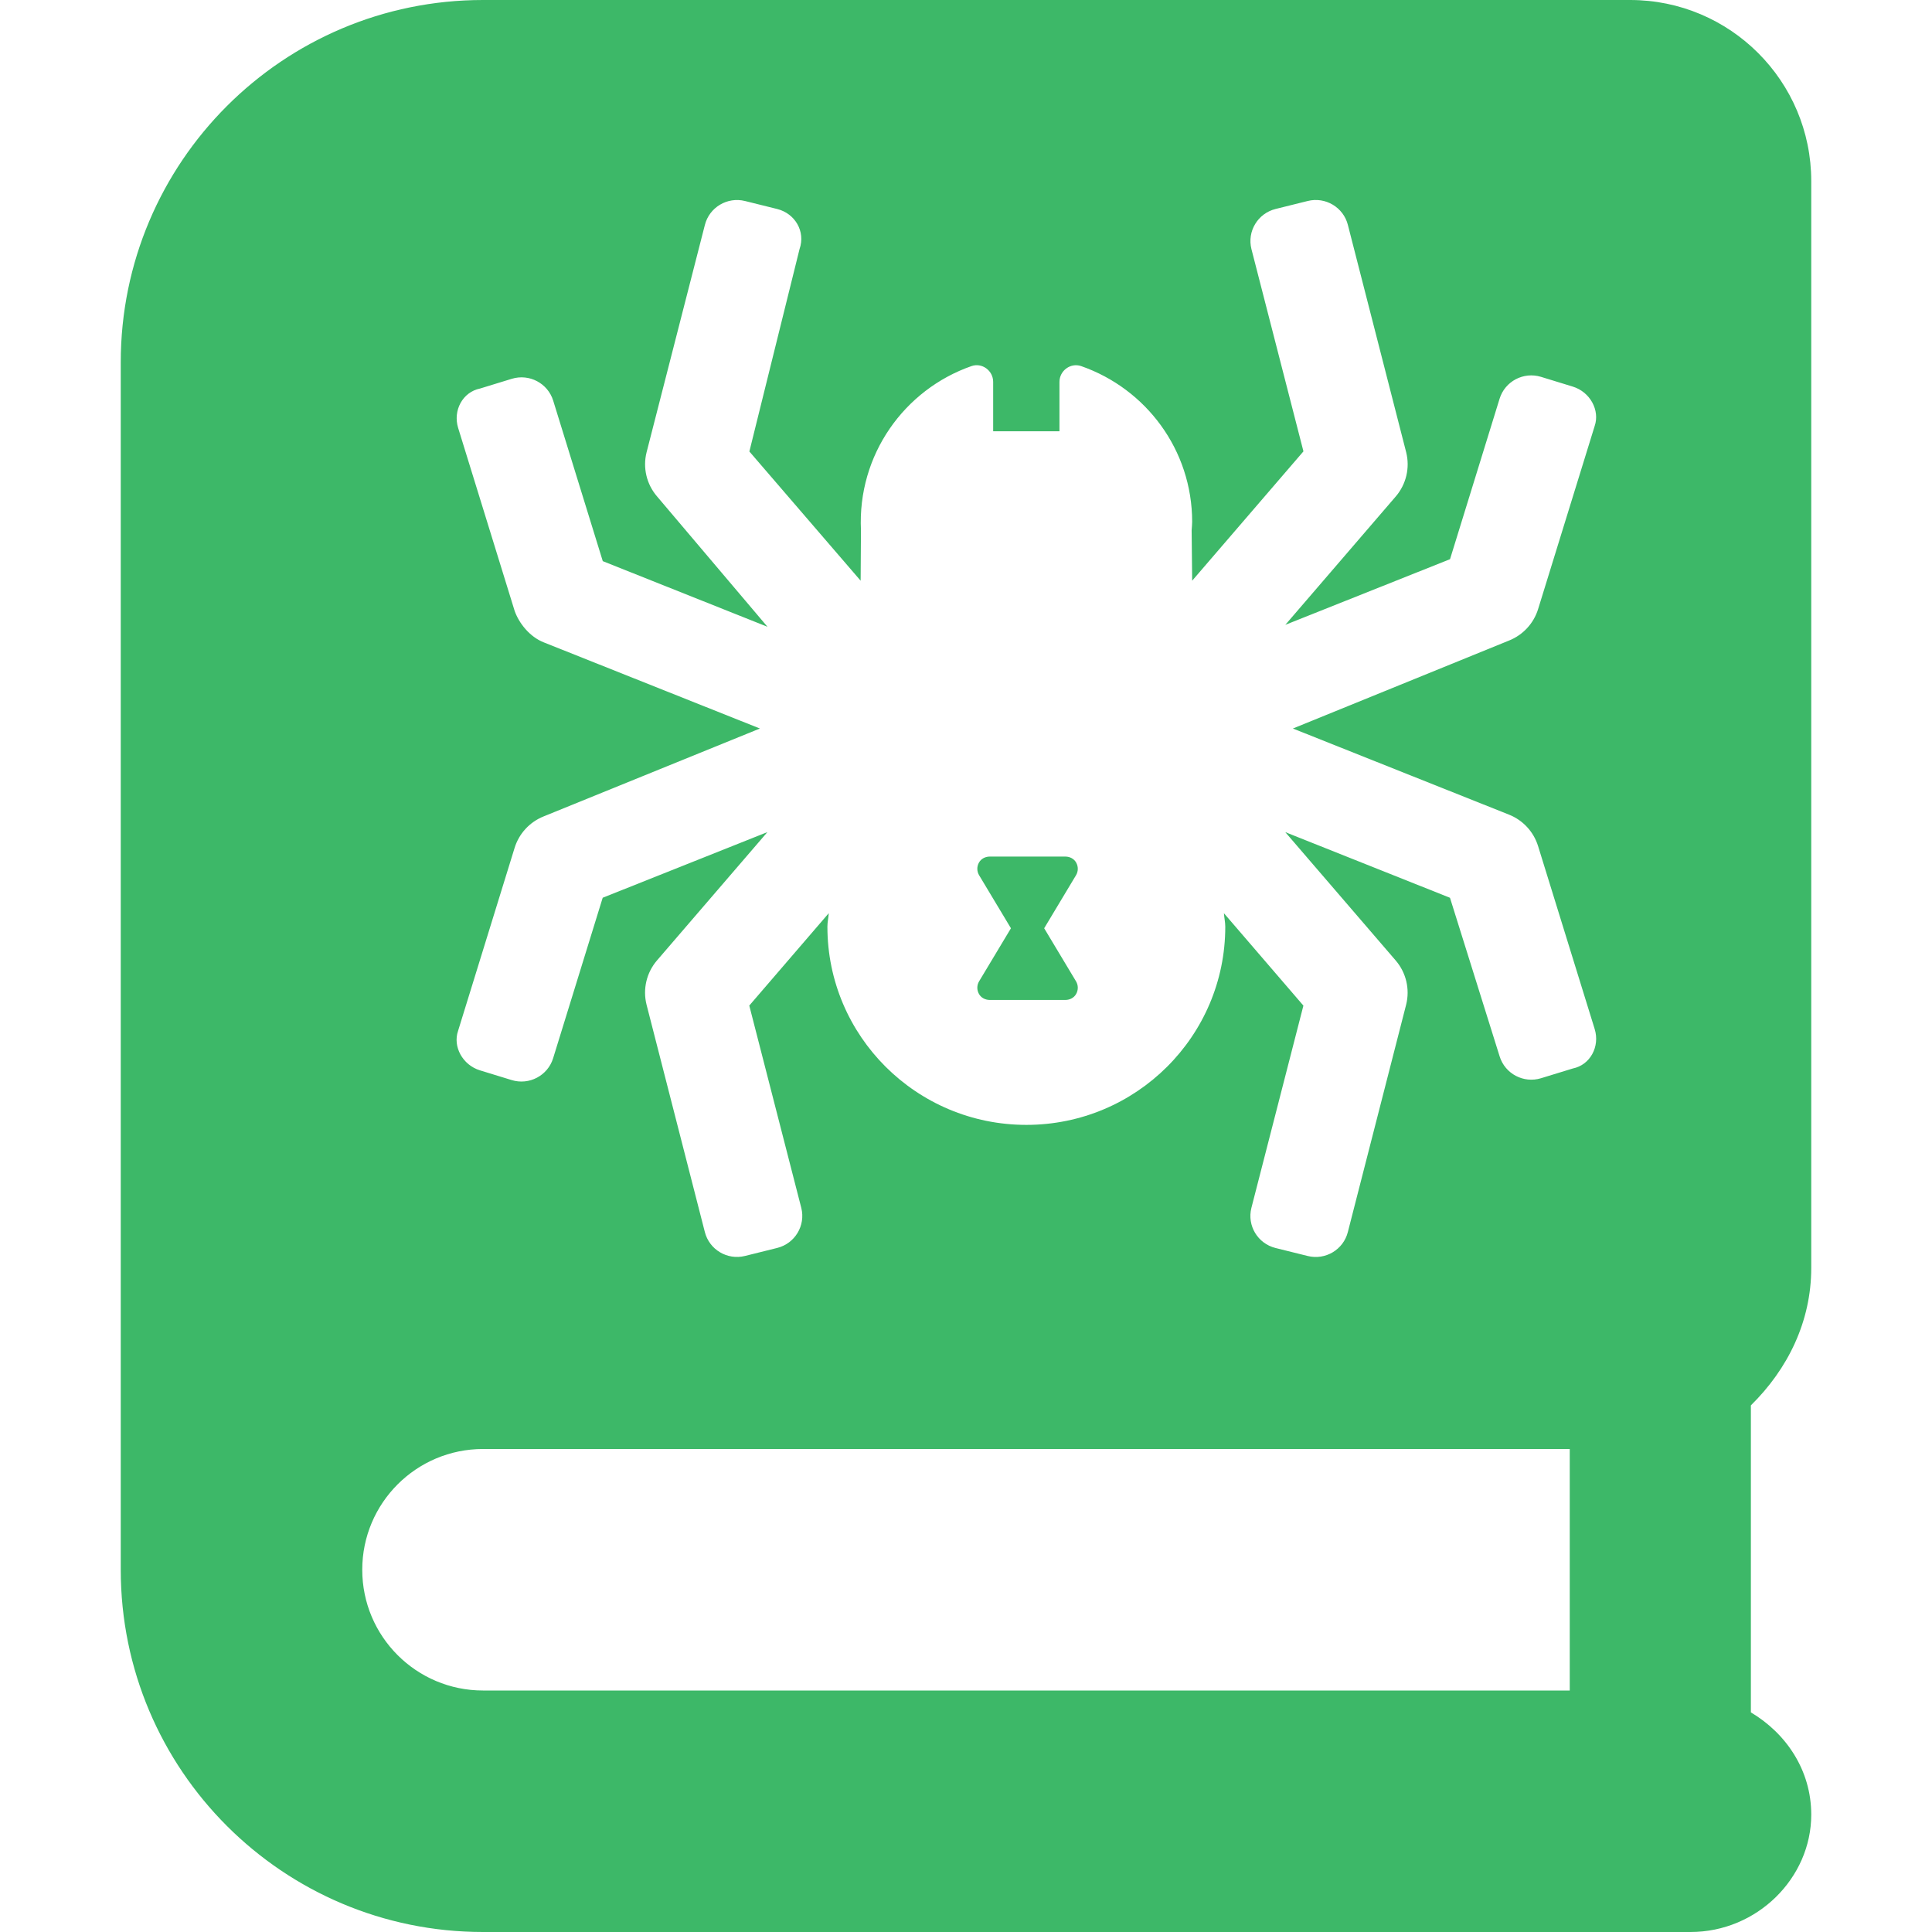
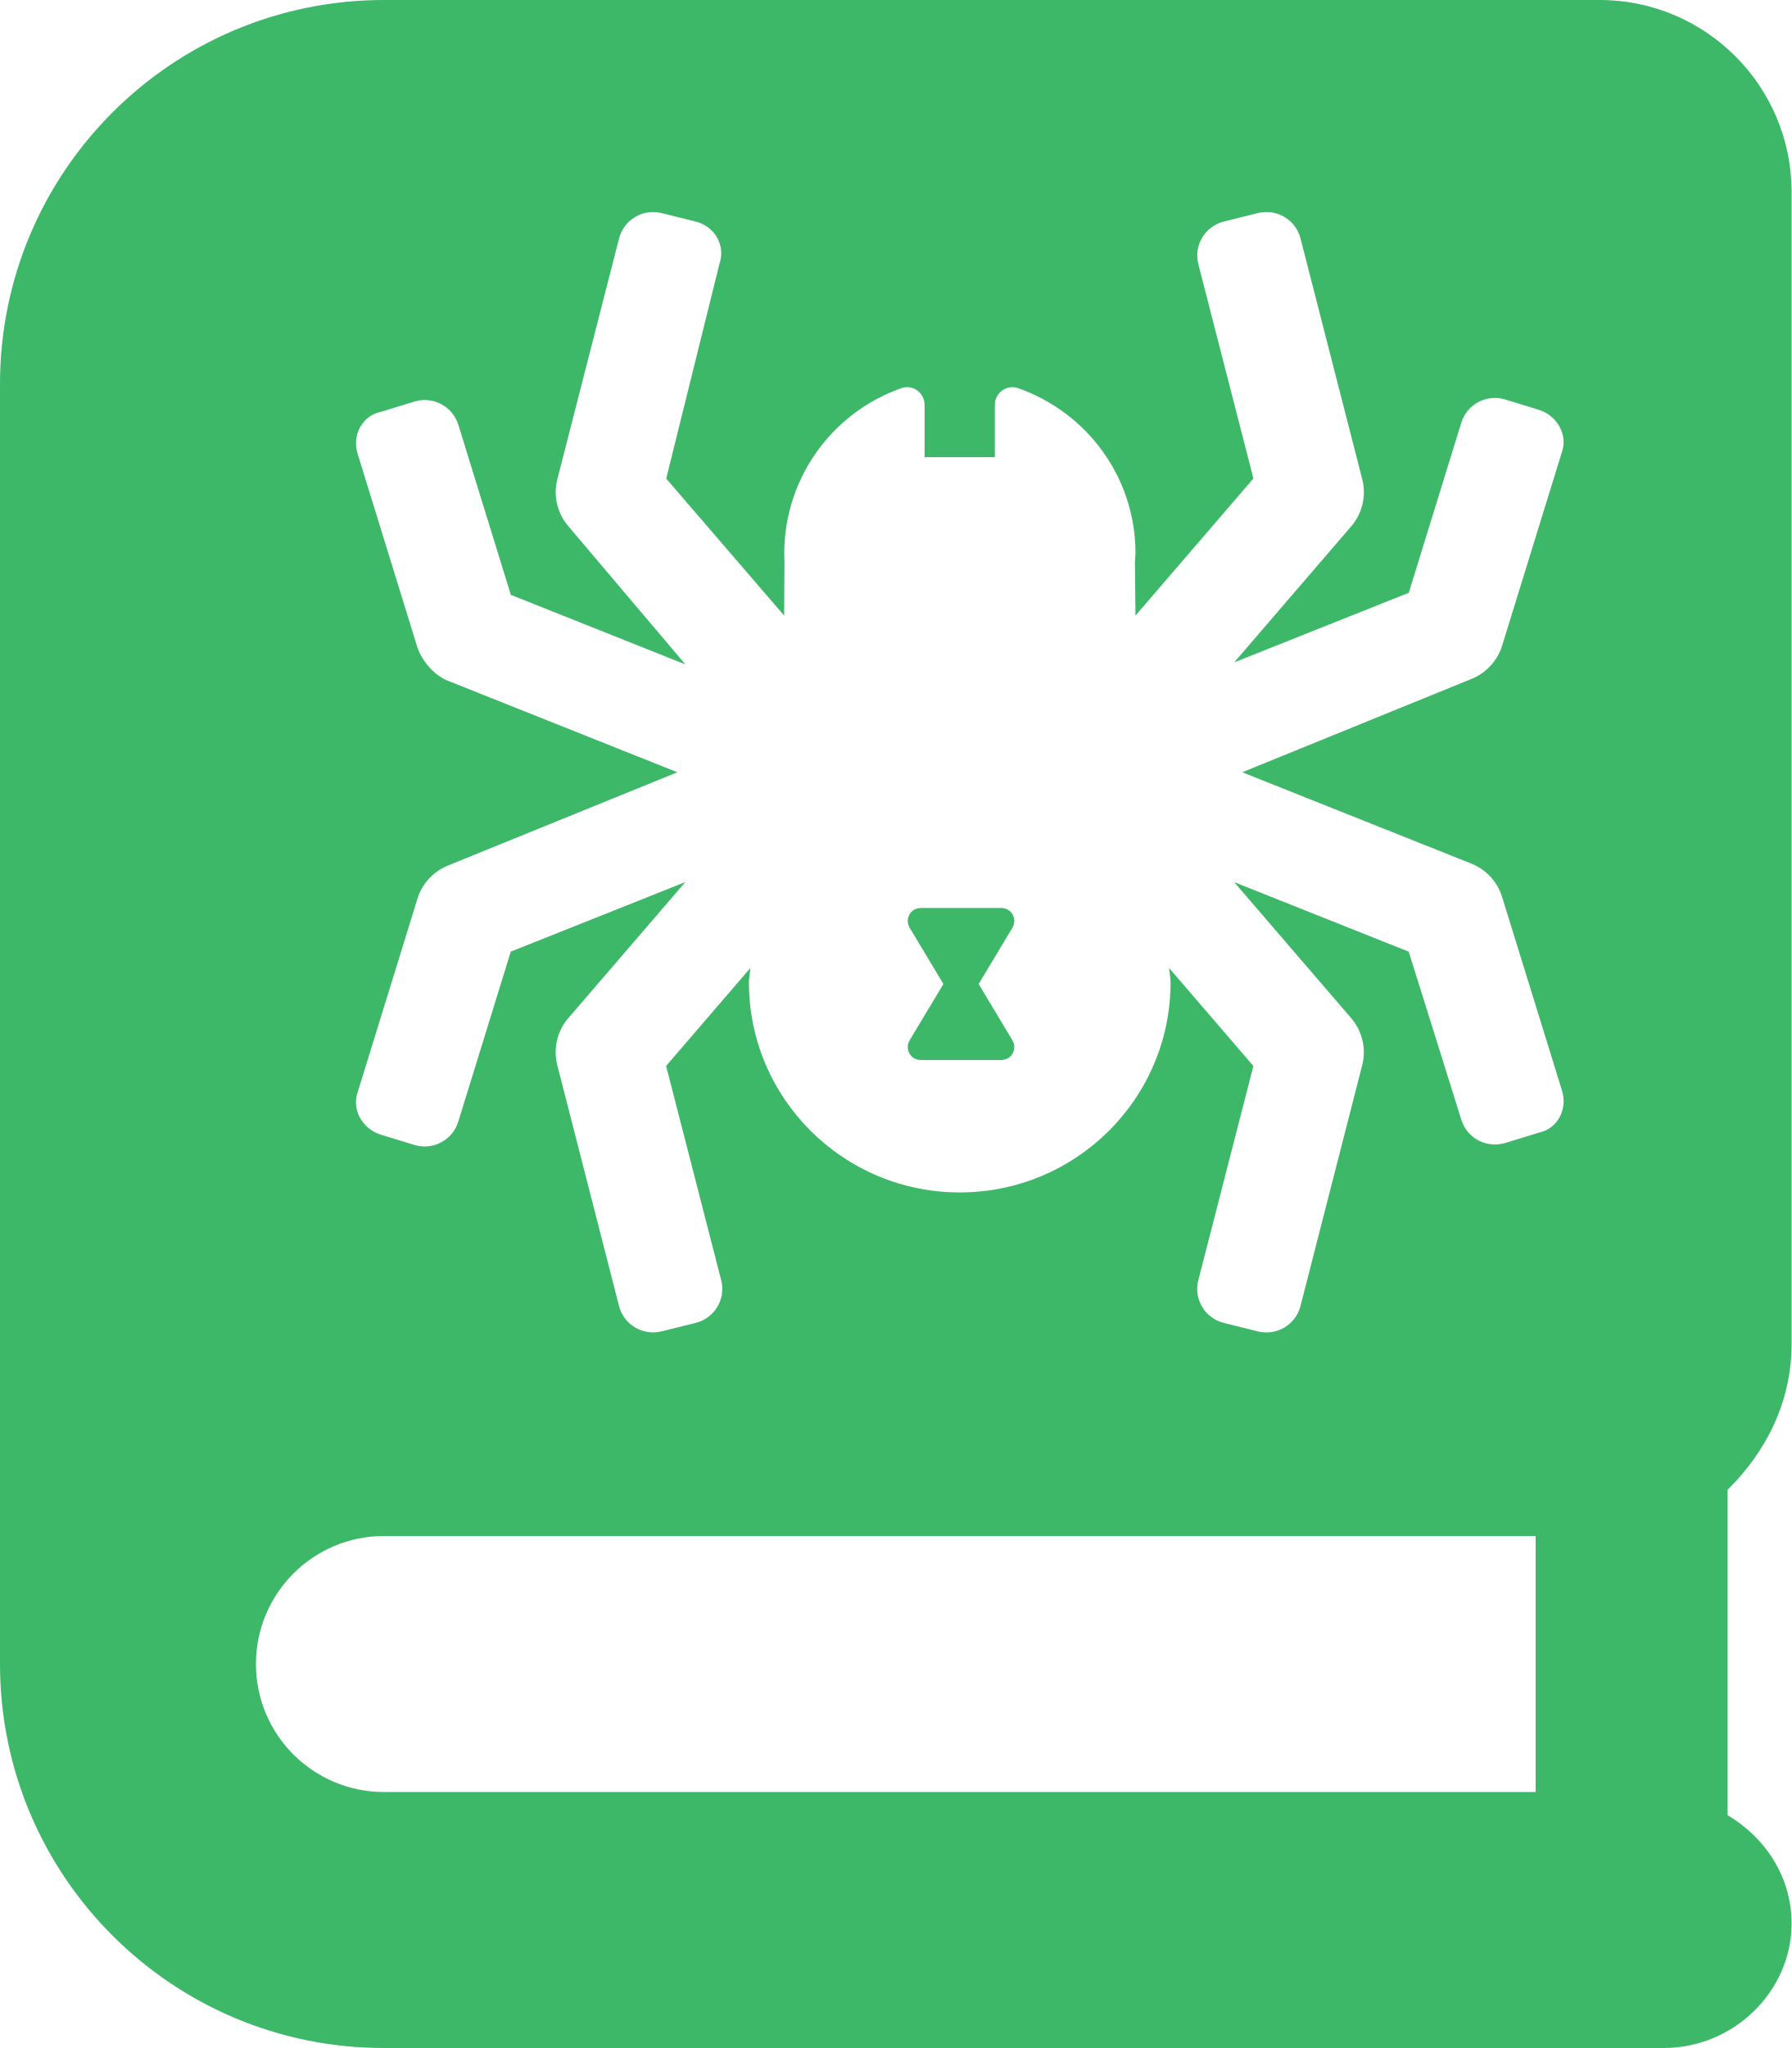
- <svg xmlns="http://www.w3.org/2000/svg" width="24" height="24" version="1.1" viewBox="0 0 448 512" xml:space="preserve" style="fill-rule:evenodd;clip-rule:evenodd;stroke-linejoin:round;stroke-miterlimit:2">
+ <svg xmlns="http://www.w3.org/2000/svg" width="100%" height="100%" version="1.1" viewBox="0 0 448 512" xml:space="preserve" style="fill-rule:evenodd;clip-rule:evenodd;stroke-linejoin:round;stroke-miterlimit:2">
  <path d="M448,336l0,-288c0,-26.51 -21.5,-48 -48,-48l-304,0c-53.02,0 -96,42.98 -96,96l0,320c0,53.02 42.98,96 96,96l320,0c17.67,0 32,-14.33 32,-31.1c0,-11.72 -6.607,-21.52 -16,-27.1l0,-81.36c9.8,-9.64 16,-22.24 16,-36.44Zm-64,112l-288,0c-17.67,0 -32,-14.33 -32,-32c0,-17.67 14.33,-32 32,-32l288,0l0,64Zm6.609,-175.287c1.427,4.619 -1.175,9.519 -5.809,10.449l-8.398,2.576c-4.639,1.422 -9.557,-1.17 -10.984,-5.793l-13.157,-42.024l-43.649,-17.396l29.251,33.999c2.779,3.23 3.814,7.598 2.779,11.729l-15.443,60.23c-1.177,4.688 -5.947,7.538 -10.652,6.367l-8.523,-2.118c-4.709,-1.172 -7.571,-5.925 -6.395,-10.613l13.786,-53.622l-21.067,-24.491c0.084,1.206 0.363,2.356 0.363,3.582c-0,29.005 -23.605,52.517 -52.719,52.517c-29.114,0 -52.721,-23.532 -52.721,-52.525c0,-1.227 0.28,-2.374 0.363,-3.58l-21.067,24.486l13.785,53.622c1.177,4.69 -1.687,9.442 -6.395,10.613l-8.523,2.119c-4.706,1.171 -9.475,-1.681 -10.651,-6.368l-15.443,-60.23c-1.036,-4.127 0,-8.496 2.779,-11.729l29.251,-33.999l-43.649,17.396l-13.135,42.528c-1.427,4.621 -6.346,7.215 -10.985,5.793l-8.397,-2.576c-4.638,-1.422 -7.237,-6.319 -5.815,-10.449l14.989,-48.518c1.172,-3.796 4.006,-6.86 7.708,-8.337l57.297,-23.288l-57.277,-22.828c-3.703,-1.461 -6.531,-5.017 -7.707,-8.299l-14.984,-48.523c-1.427,-4.619 1.175,-9.519 5.81,-10.449l8.397,-2.576c4.639,-1.422 9.557,1.17 10.984,5.793l13.135,42.528l43.649,17.396l-29.251,-34.53c-2.789,-3.228 -3.829,-7.604 -2.789,-11.707l15.443,-60.23c1.176,-4.689 5.946,-7.539 10.651,-6.368l8.523,2.119c4.715,1.182 7.56,5.934 5.919,10.627l-13.293,53.633l29.486,34.245l0.084,-13.37c-0.96,-20 11.513,-37.303 29.292,-43.506c2.812,-0.981 5.744,1.211 5.744,4.18l0,13.09l17.571,-0l0,-13.08c0,-2.978 2.951,-5.166 5.772,-4.18c17.139,5.985 29.393,22.183 29.393,41.275c-0,0.762 -0.098,1.471 -0.137,2.224l0.137,13.367l29.491,-34.278l-13.786,-53.622c-1.176,-4.69 1.688,-9.442 6.395,-10.612l8.523,-2.119c4.707,-1.171 9.475,1.68 10.651,6.368l15.444,60.23c1.036,4.126 -0,8.495 -2.779,11.728l-29.251,34l43.649,-17.397l13.135,-42.527c1.426,-4.621 6.345,-7.216 10.984,-5.793l8.398,2.576c4.637,1.422 7.237,6.318 5.815,10.448l-14.989,48.518c-1.173,3.796 -4.006,6.86 -7.708,8.337l-57.276,23.312l57.276,22.828c3.694,1.472 6.52,4.532 7.697,8.321l15.005,48.501Zm-154.7,-26.713l-8.432,-14.049c-0.624,-1.029 -0.634,-2.309 -0.041,-3.359c0.582,-1.041 1.695,-1.592 2.892,-1.592l19.972,0c1.196,0 2.309,0.551 2.891,1.592c0.593,1.05 0.583,2.33 -0.041,3.359l-8.431,14.049l8.431,14.049c0.624,1.029 0.634,2.309 0.041,3.359c-0.582,1.041 -1.695,1.592 -2.891,1.592l-19.972,0c-1.197,0 -2.31,-0.551 -2.892,-1.592c-0.593,-1.05 -0.583,-2.33 0.041,-3.359l8.432,-14.049Z" style="fill:#3db868;fill-rule:nonzero" />
</svg>
